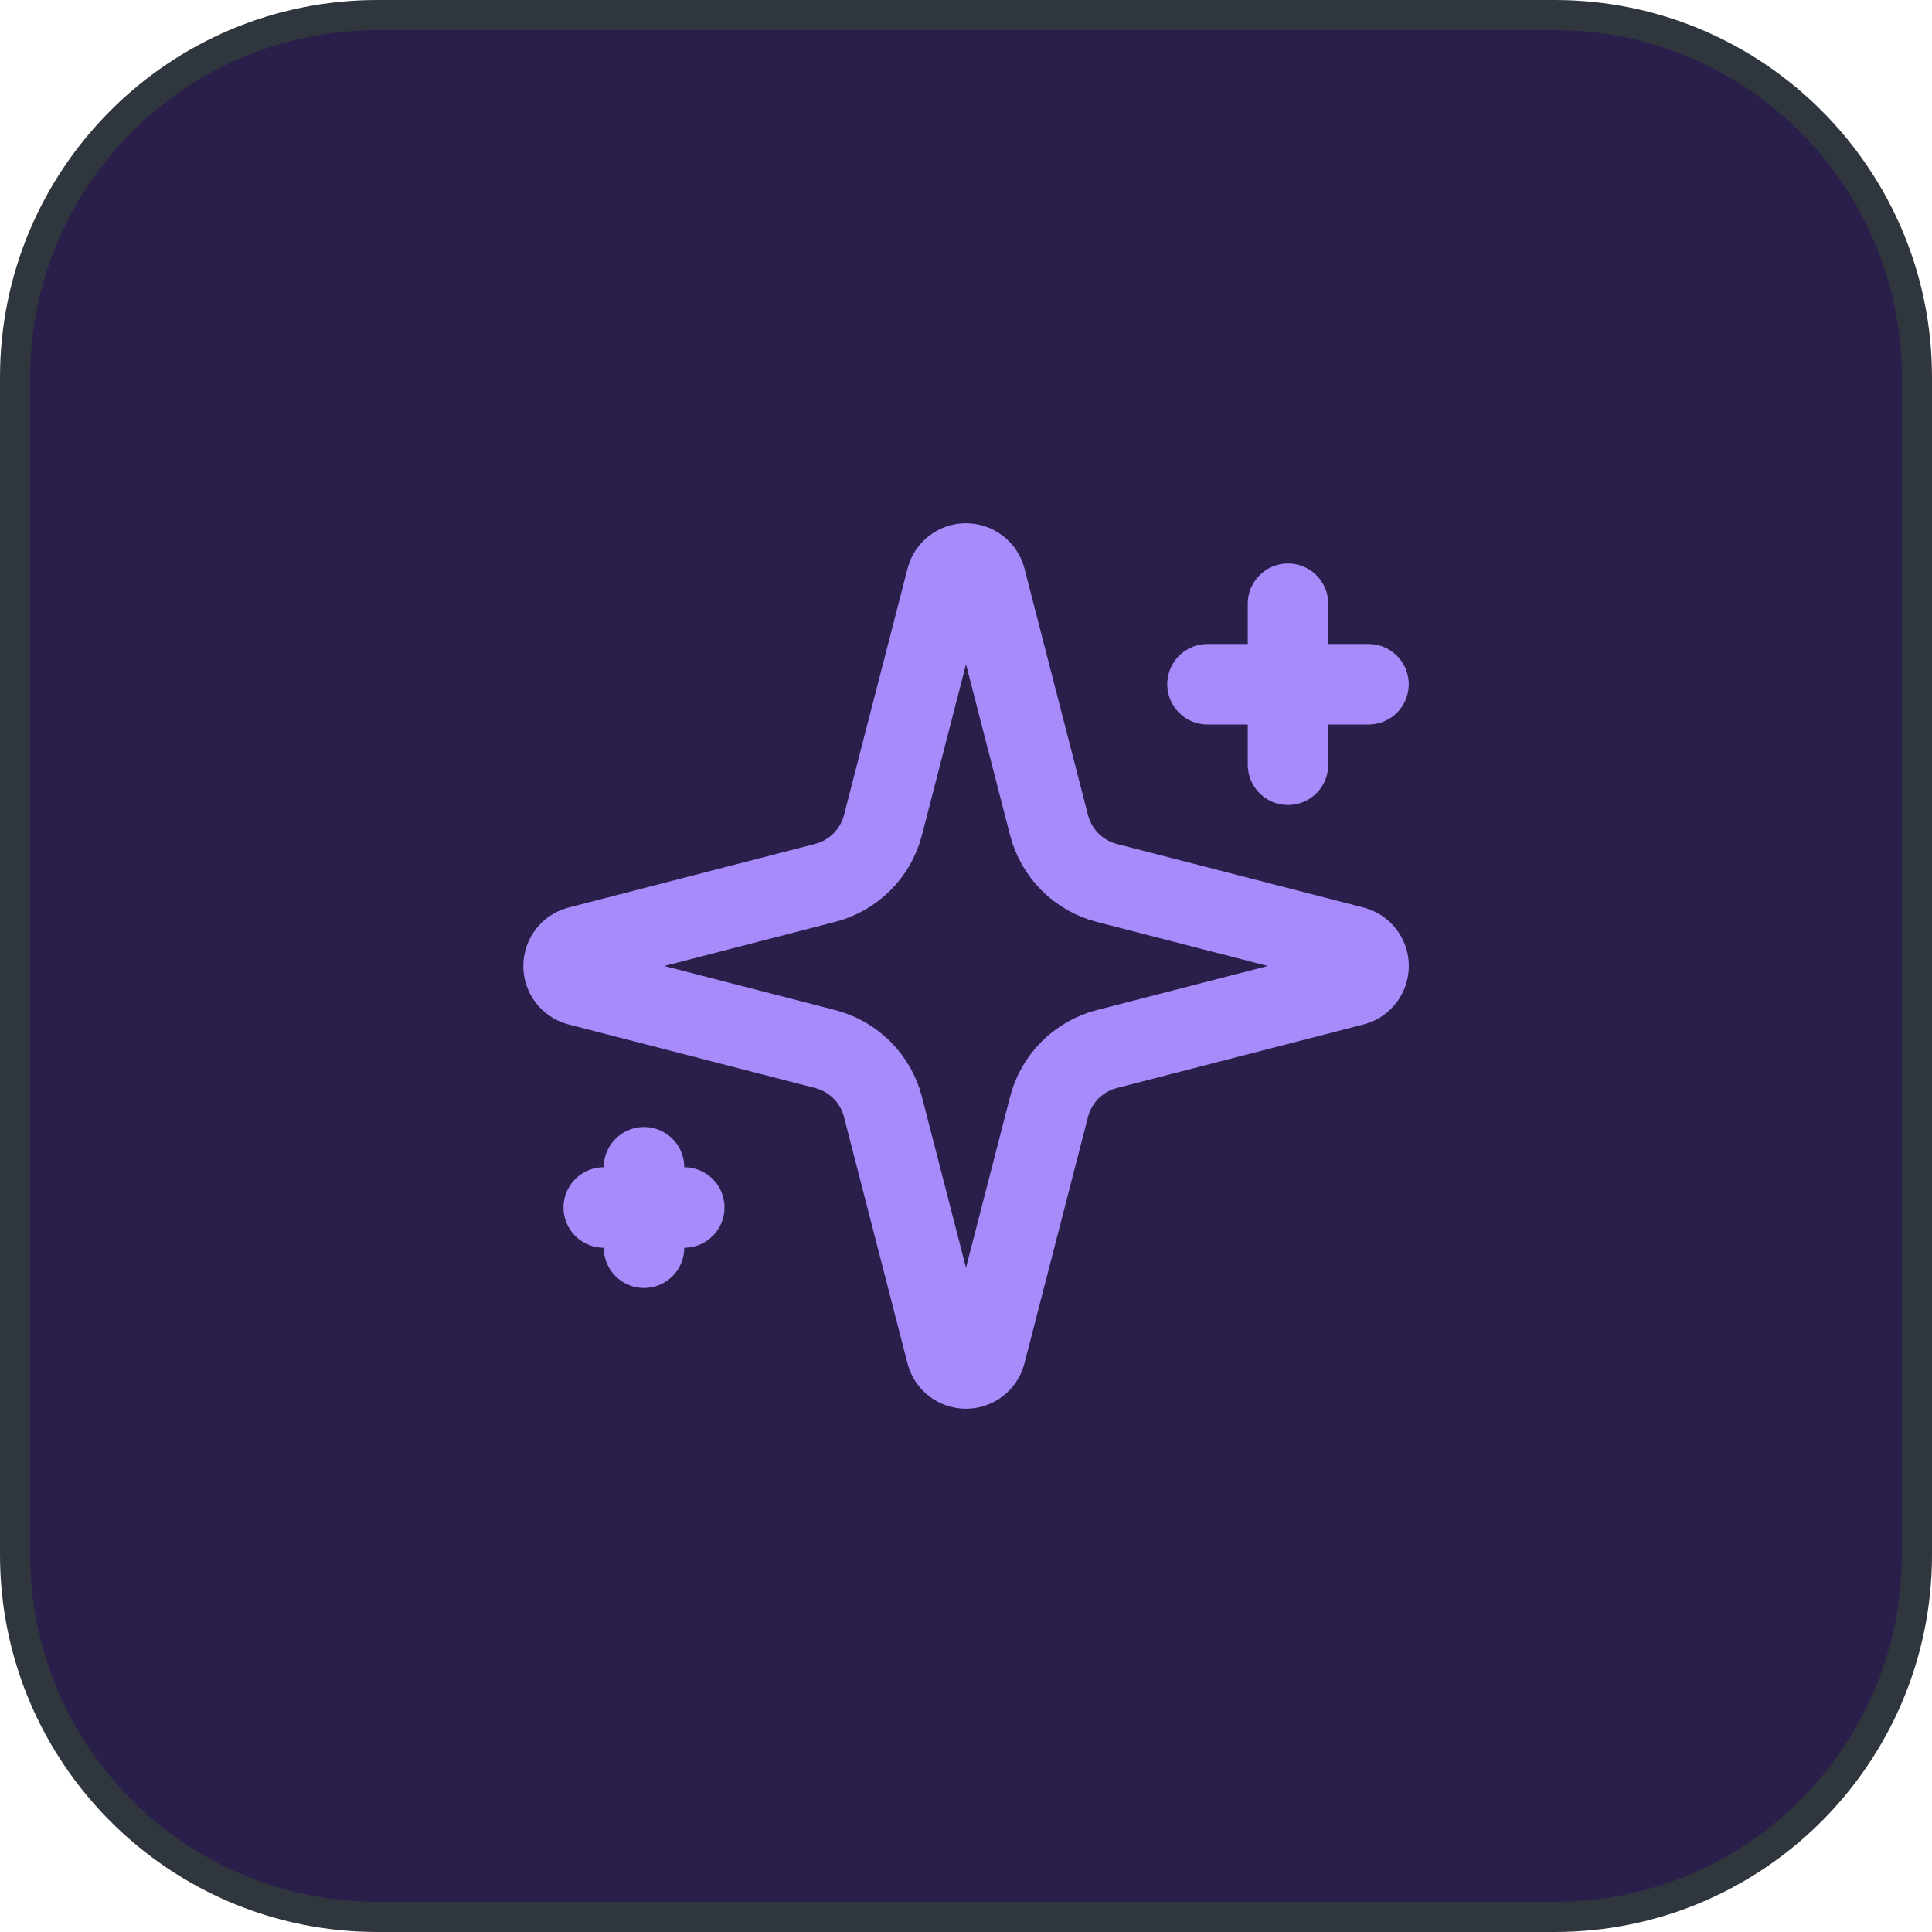
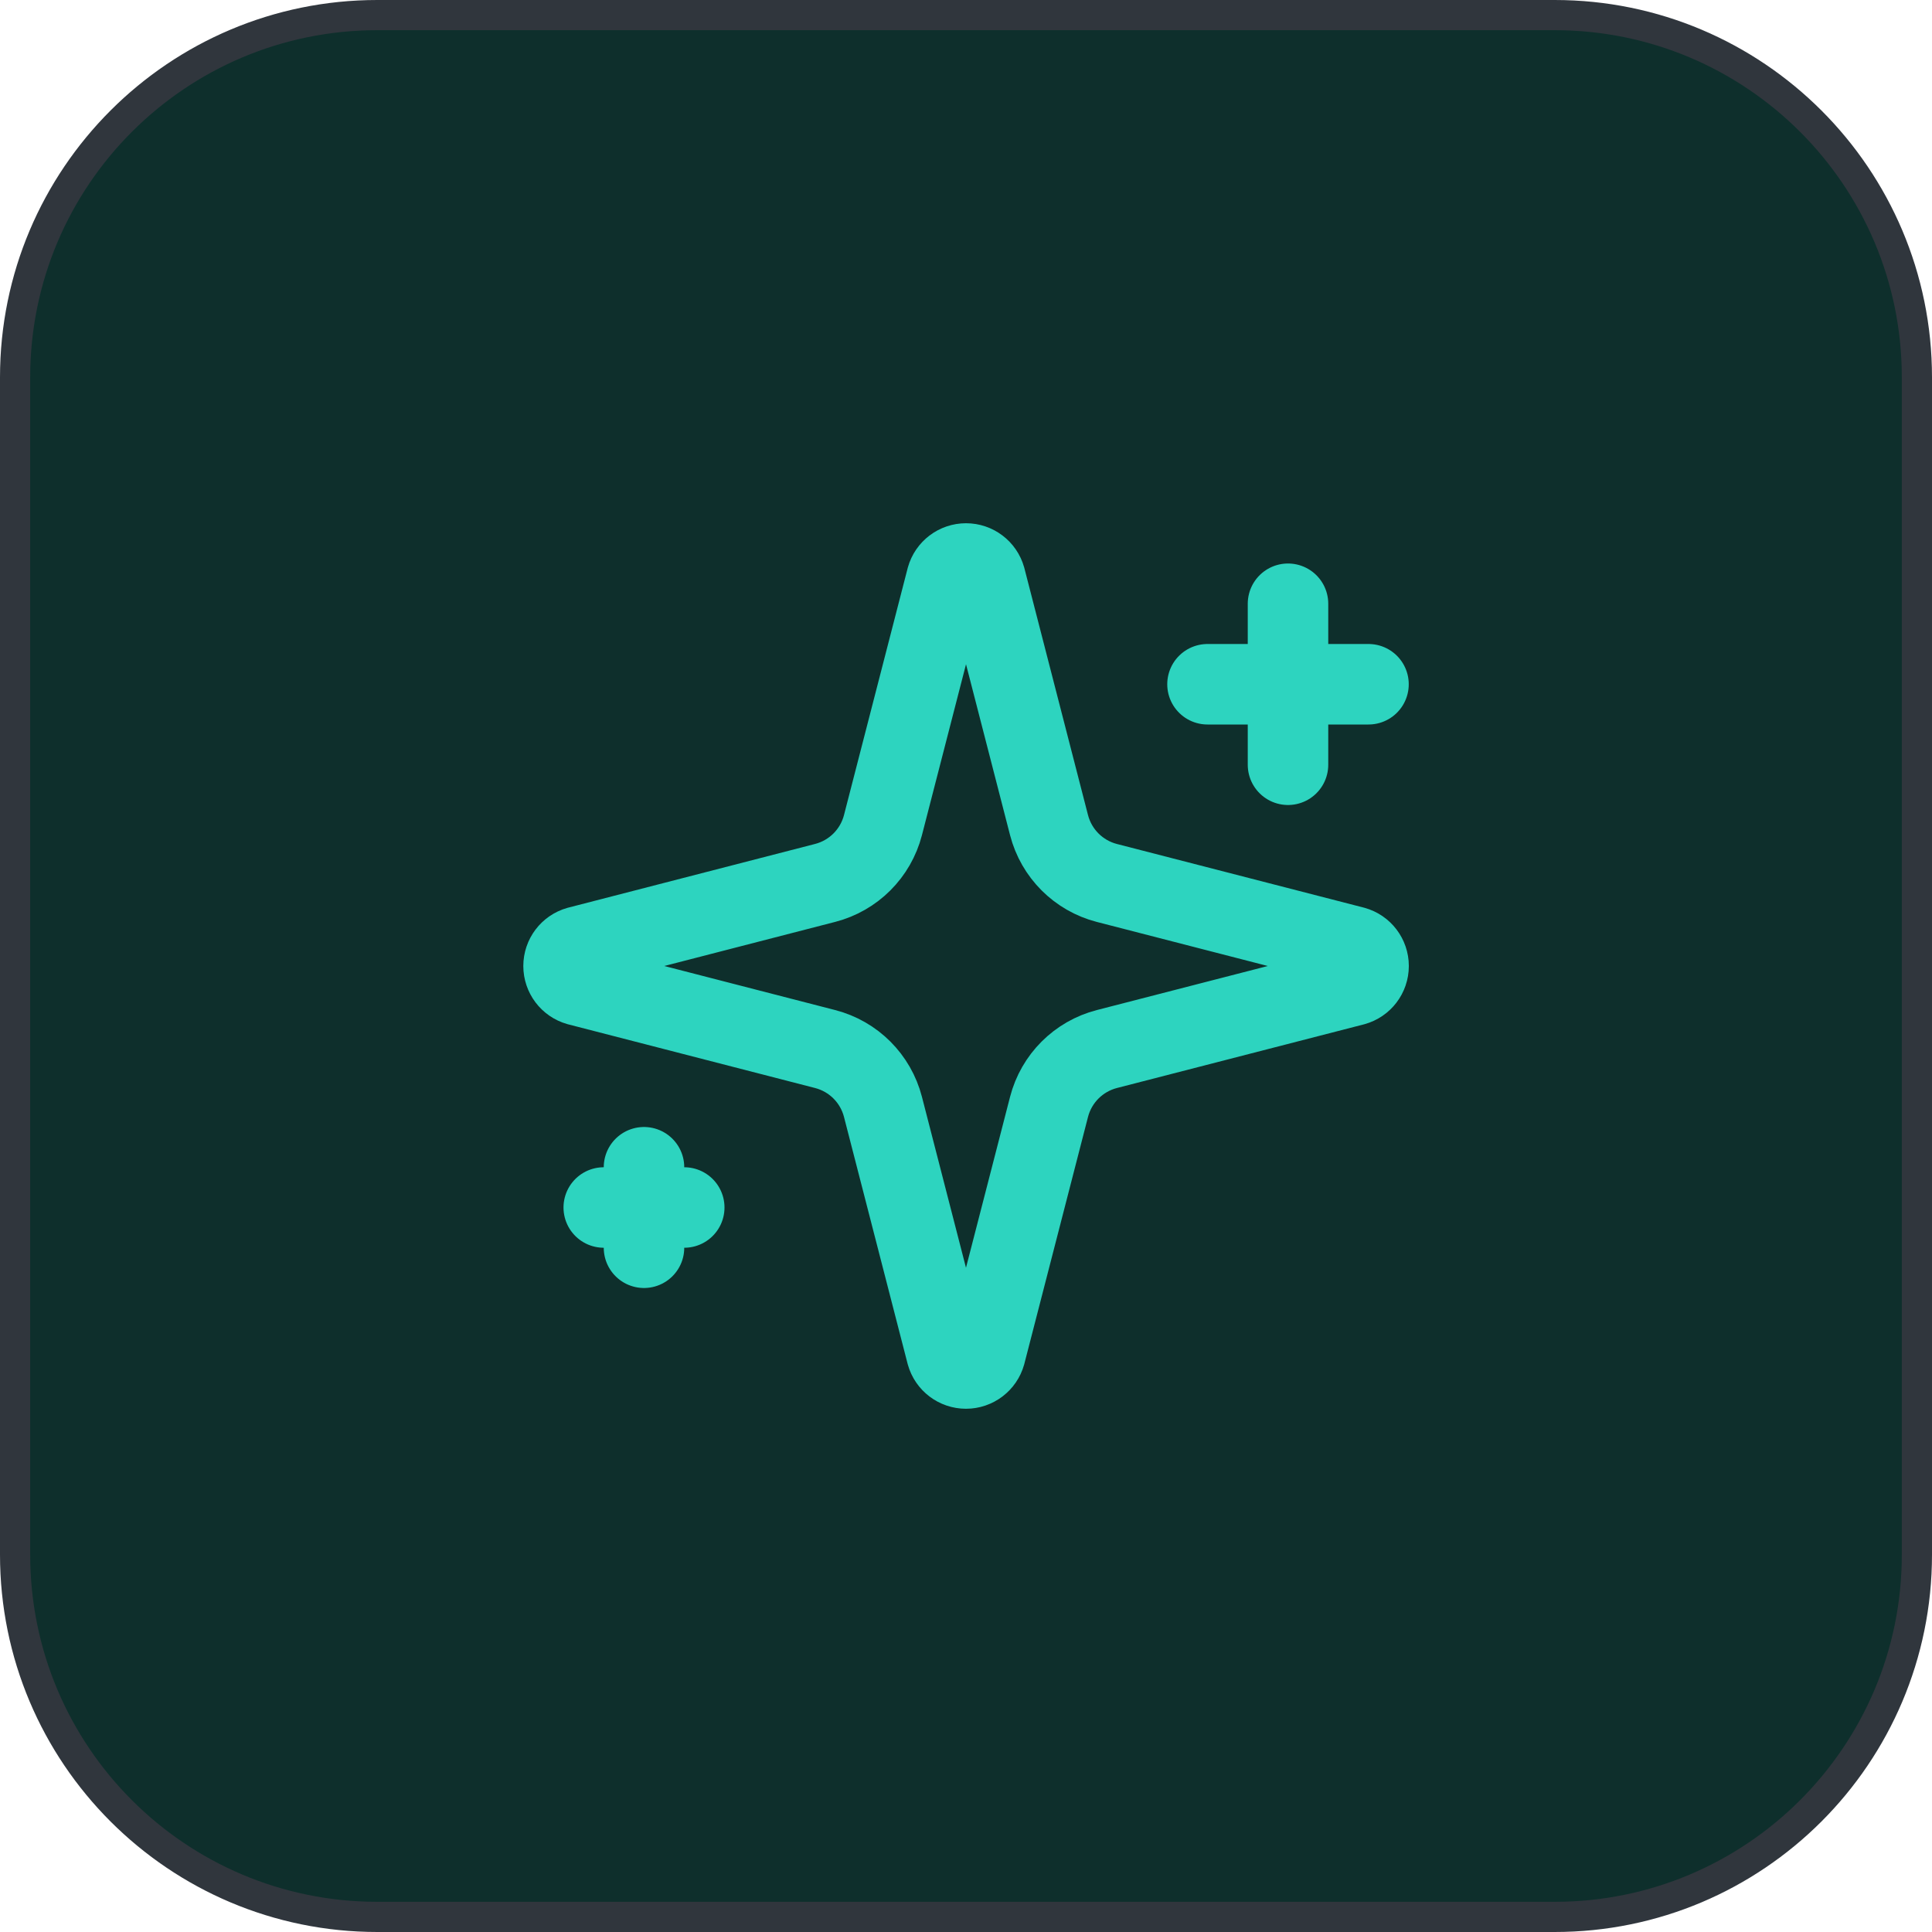
<svg xmlns="http://www.w3.org/2000/svg" width="64" height="64" viewBox="0 0 64 64" role="img" aria-label="sparkle icon">
-   <rect x="0.5" y="0.5" width="63" height="63" rx="12" fill="#2A1F4A" stroke="#30363D" />
-   <g transform="translate(16 16) scale(1.333333)" fill="none" stroke="#A78BFA" stroke-width="2" stroke-linecap="round" stroke-linejoin="round">
+   <rect x="0.5" y="0.5" width="63" height="63" rx="12" fill="#0E2F2C" stroke="#30363D" />
+   <g transform="translate(16 16) scale(1.333333)" fill="none" stroke="#2DD4BF" stroke-width="2" stroke-linecap="round" stroke-linejoin="round">
    <path d="M9.937 15.5A2 2 0 0 0 8.5 14.063l-6.135-1.582a.5.5 0 0 1 0-.962L8.5 9.936A2 2 0 0 0 9.937 8.5l1.582-6.135a.5.5 0 0 1 .963 0L14.063 8.5A2 2 0 0 0 15.5 9.937l6.135 1.581a.5.5 0 0 1 0 .964L15.5 14.063a2 2 0 0 0-1.437 1.437l-1.582 6.135a.5.5 0 0 1-.963 0z" />
    <path d="M20 3v4" />
    <path d="M22 5h-4" />
    <path d="M4 17v2" />
    <path d="M5 18H3" />
  </g>
</svg>
